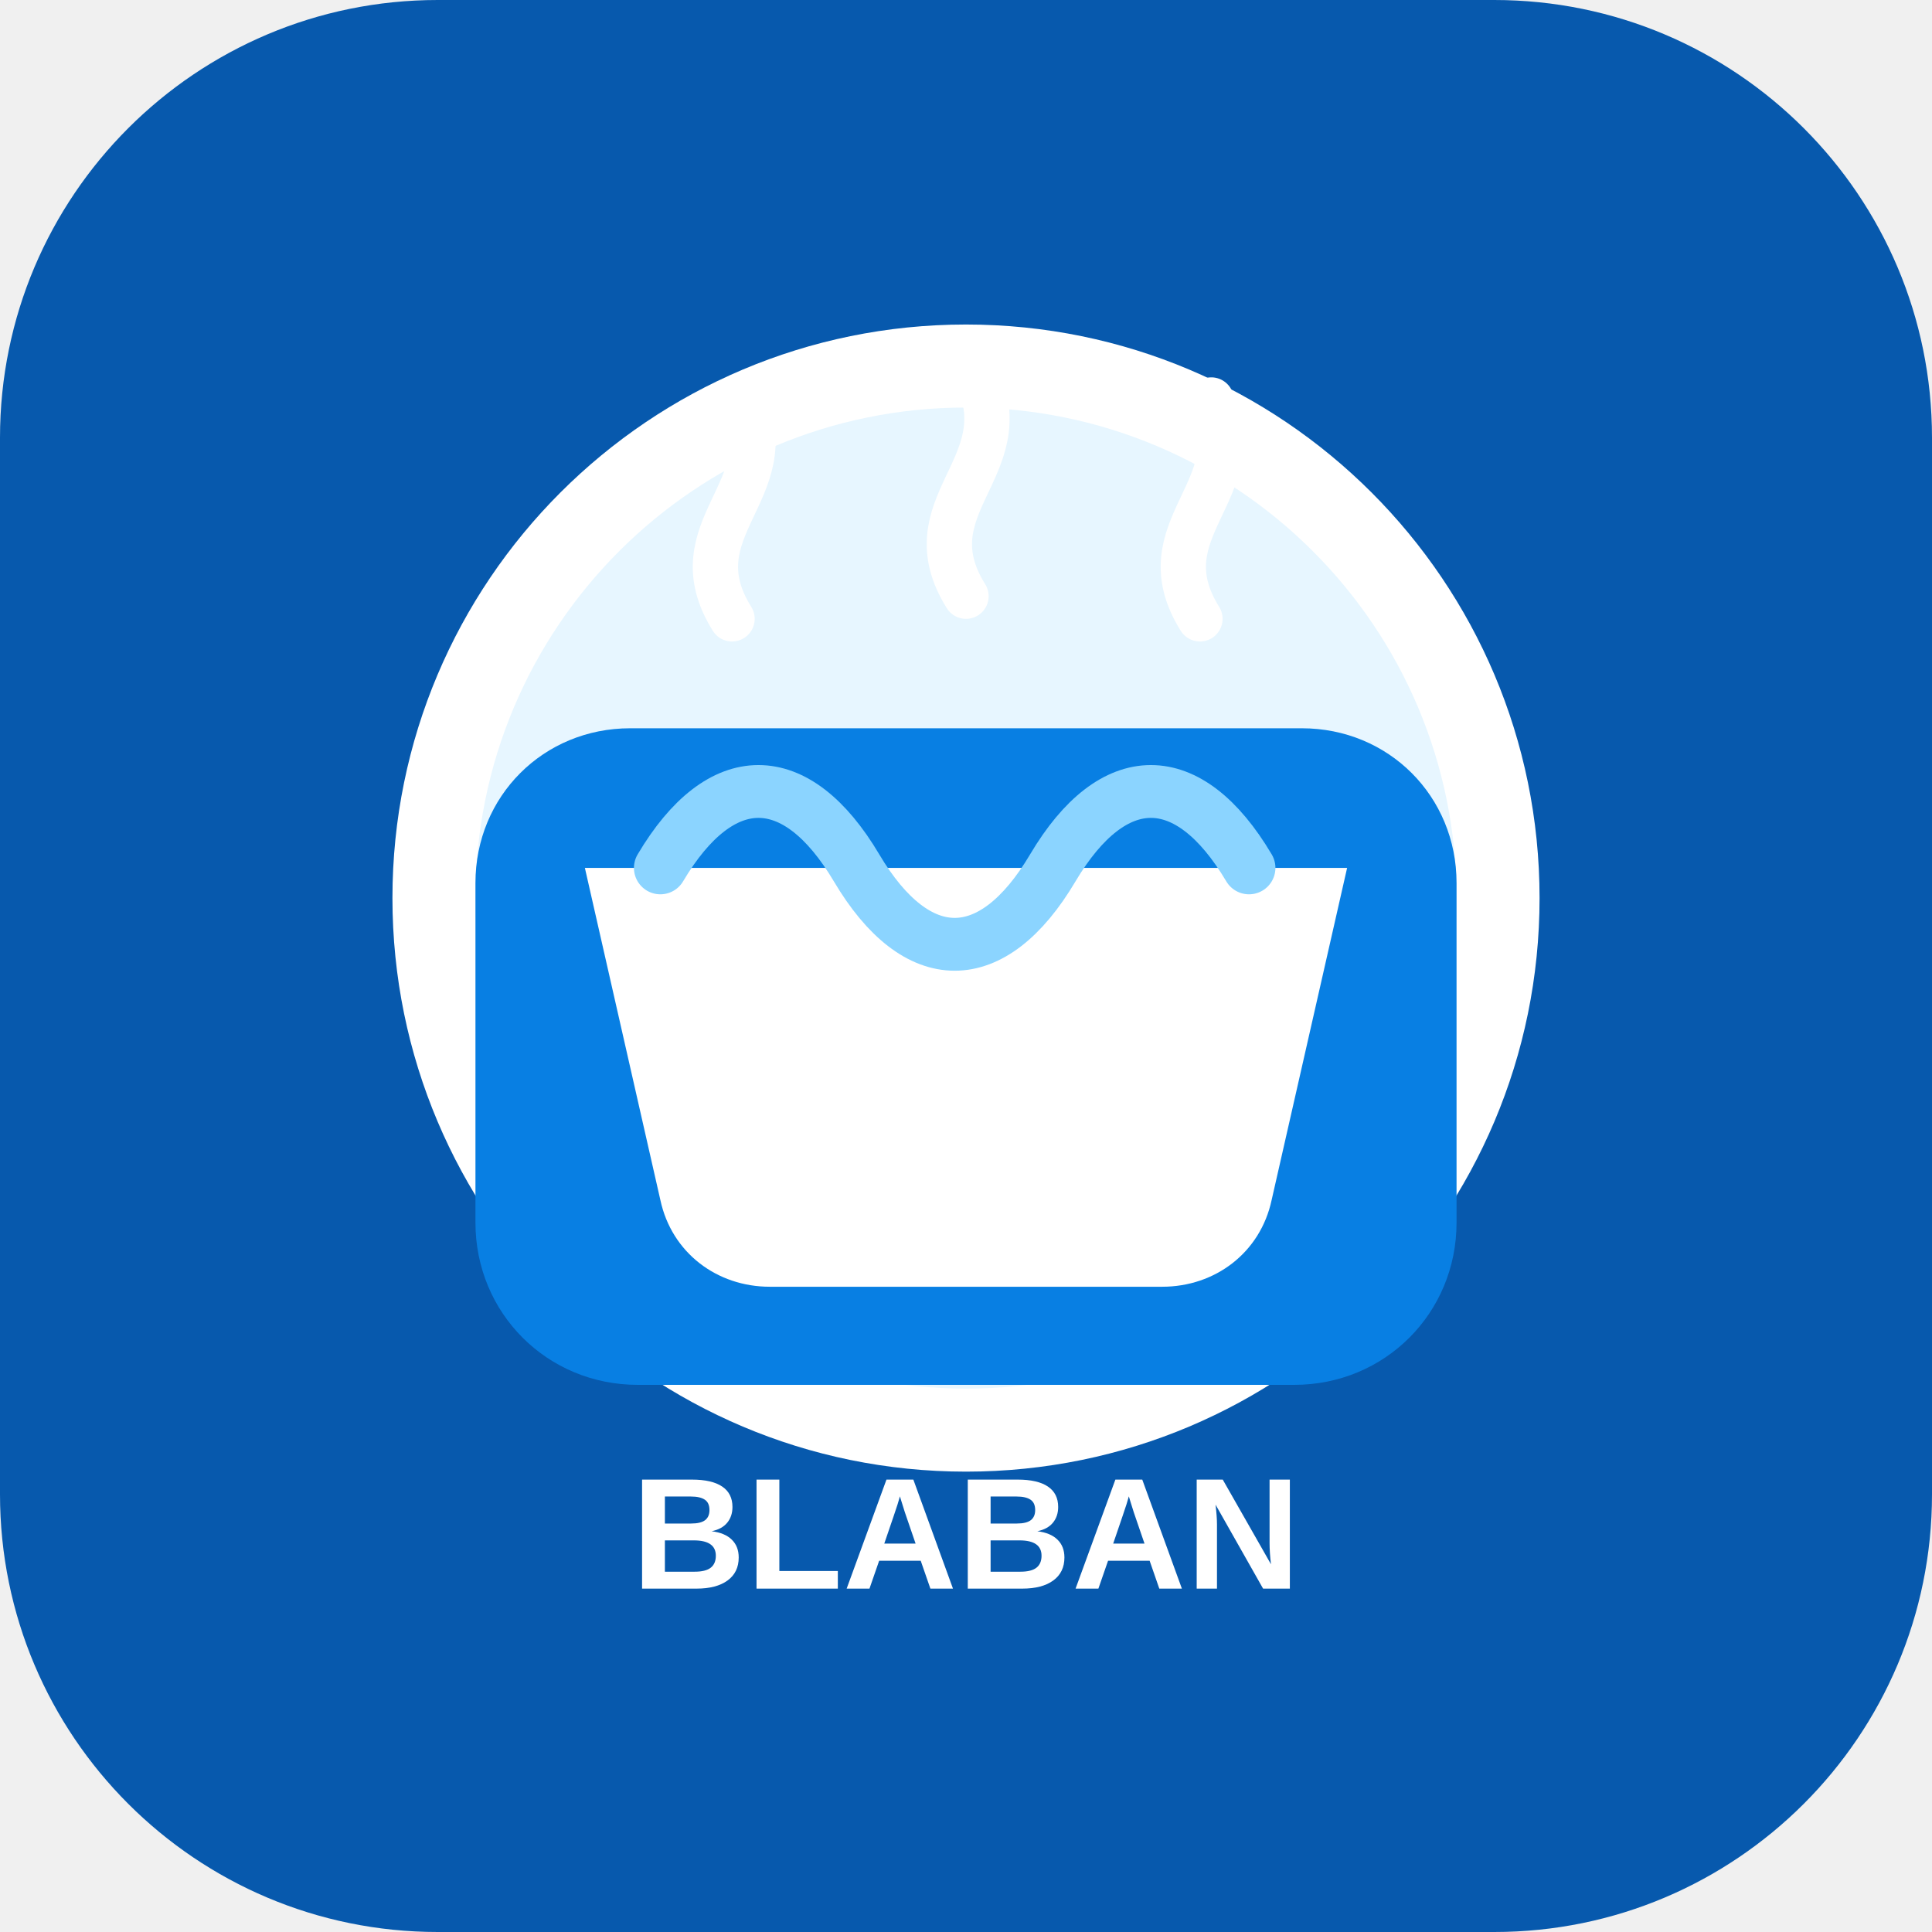
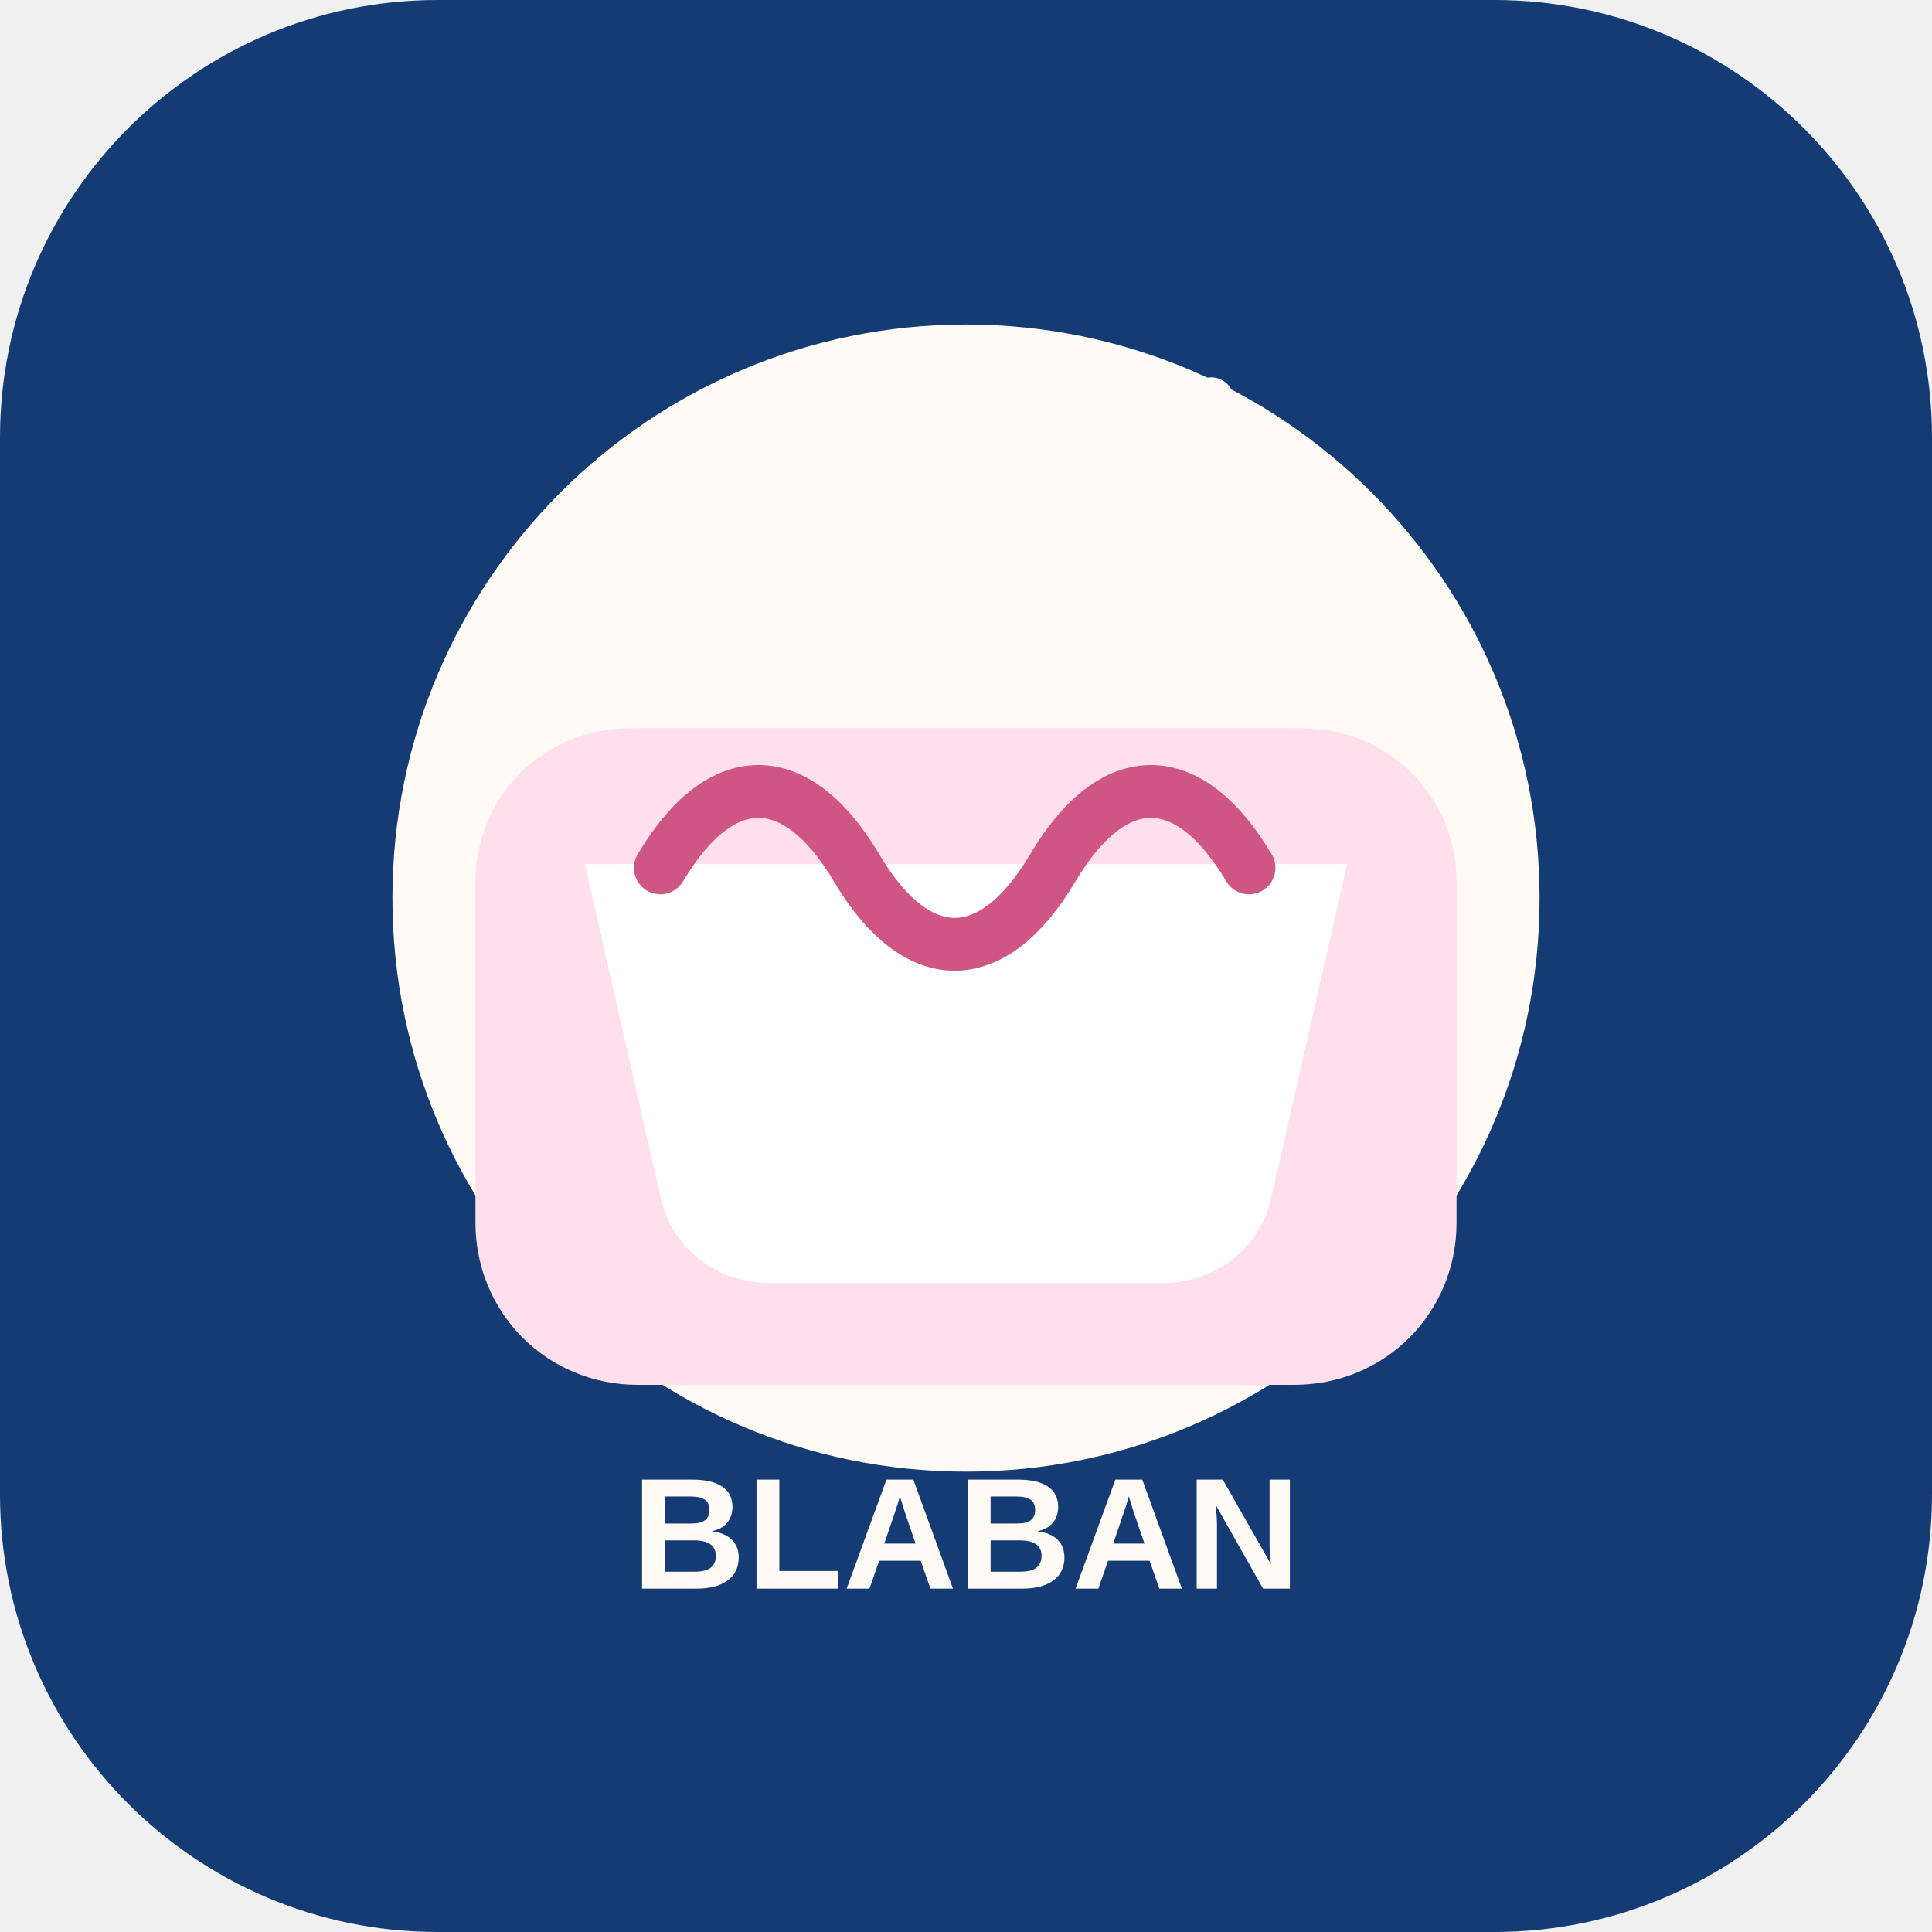
<svg xmlns="http://www.w3.org/2000/svg" viewBox="0 0 512 512">
-   <rect width="512" height="512" rx="116" fill="#0759ad" />
-   <circle cx="256" cy="238" r="152" fill="#ffffff" />
-   <circle cx="256" cy="238" r="130" fill="#e7f6ff" />
-   <path d="M126 234c0-23 18-41 41-41h178c23 0 41 18 41 41v90c0 24-19 43-43 43H169c-24 0-43-19-43-43z" fill="#087fe3" />
-   <path d="M155 230h202l-20 88c-3 14-15 23-29 23h-104c-14 0-26-9-29-23z" fill="#ffffff" />
-   <path d="M175 230c16-27 36-27 52 0s36 27 52 0 36-27 52 0" fill="none" stroke="#8bd4ff" stroke-width="14" stroke-linecap="round" />
-   <path d="M194 164c-15-24 14-34 3-58M256 158c-15-24 14-34 3-58M318 164c-15-24 14-34 3-58" fill="none" stroke="#ffffff" stroke-width="12" stroke-linecap="round" />
-   <text x="256" y="421" text-anchor="middle" font-family="Arial,sans-serif" font-size="42" font-weight="900" fill="#ffffff">BLABAN</text>
+   <rect width="512" height="512" rx="116" fill="#153b74" />
+   <circle cx="256" cy="238" r="152" fill="#fffaf4" />
+   <path d="M126 234c0-23 18-41 41-41h178c23 0 41 18 41 41v90c0 24-19 43-43 43H169c-24 0-43-19-43-43z" fill="#ffdfeb" />
+   <path d="M155 229h202l-20 88c-3 14-15 23-29 23h-104c-14 0-26-9-29-23z" fill="#fff" />
+   <path d="M175 230c16-27 36-27 52 0s36 27 52 0 36-27 52 0" fill="none" stroke="#cf5684" stroke-width="14" stroke-linecap="round" />
+   <path d="M194 164c-15-24 14-34 3-58M256 158c-15-24 14-34 3-58M318 164c-15-24 14-34 3-58" fill="none" stroke="#fffaf4" stroke-width="12" stroke-linecap="round" />
+   <text x="256" y="421" text-anchor="middle" font-family="Arial,sans-serif" font-size="42" font-weight="900" fill="#fffaf4">BLABAN</text>
</svg>
